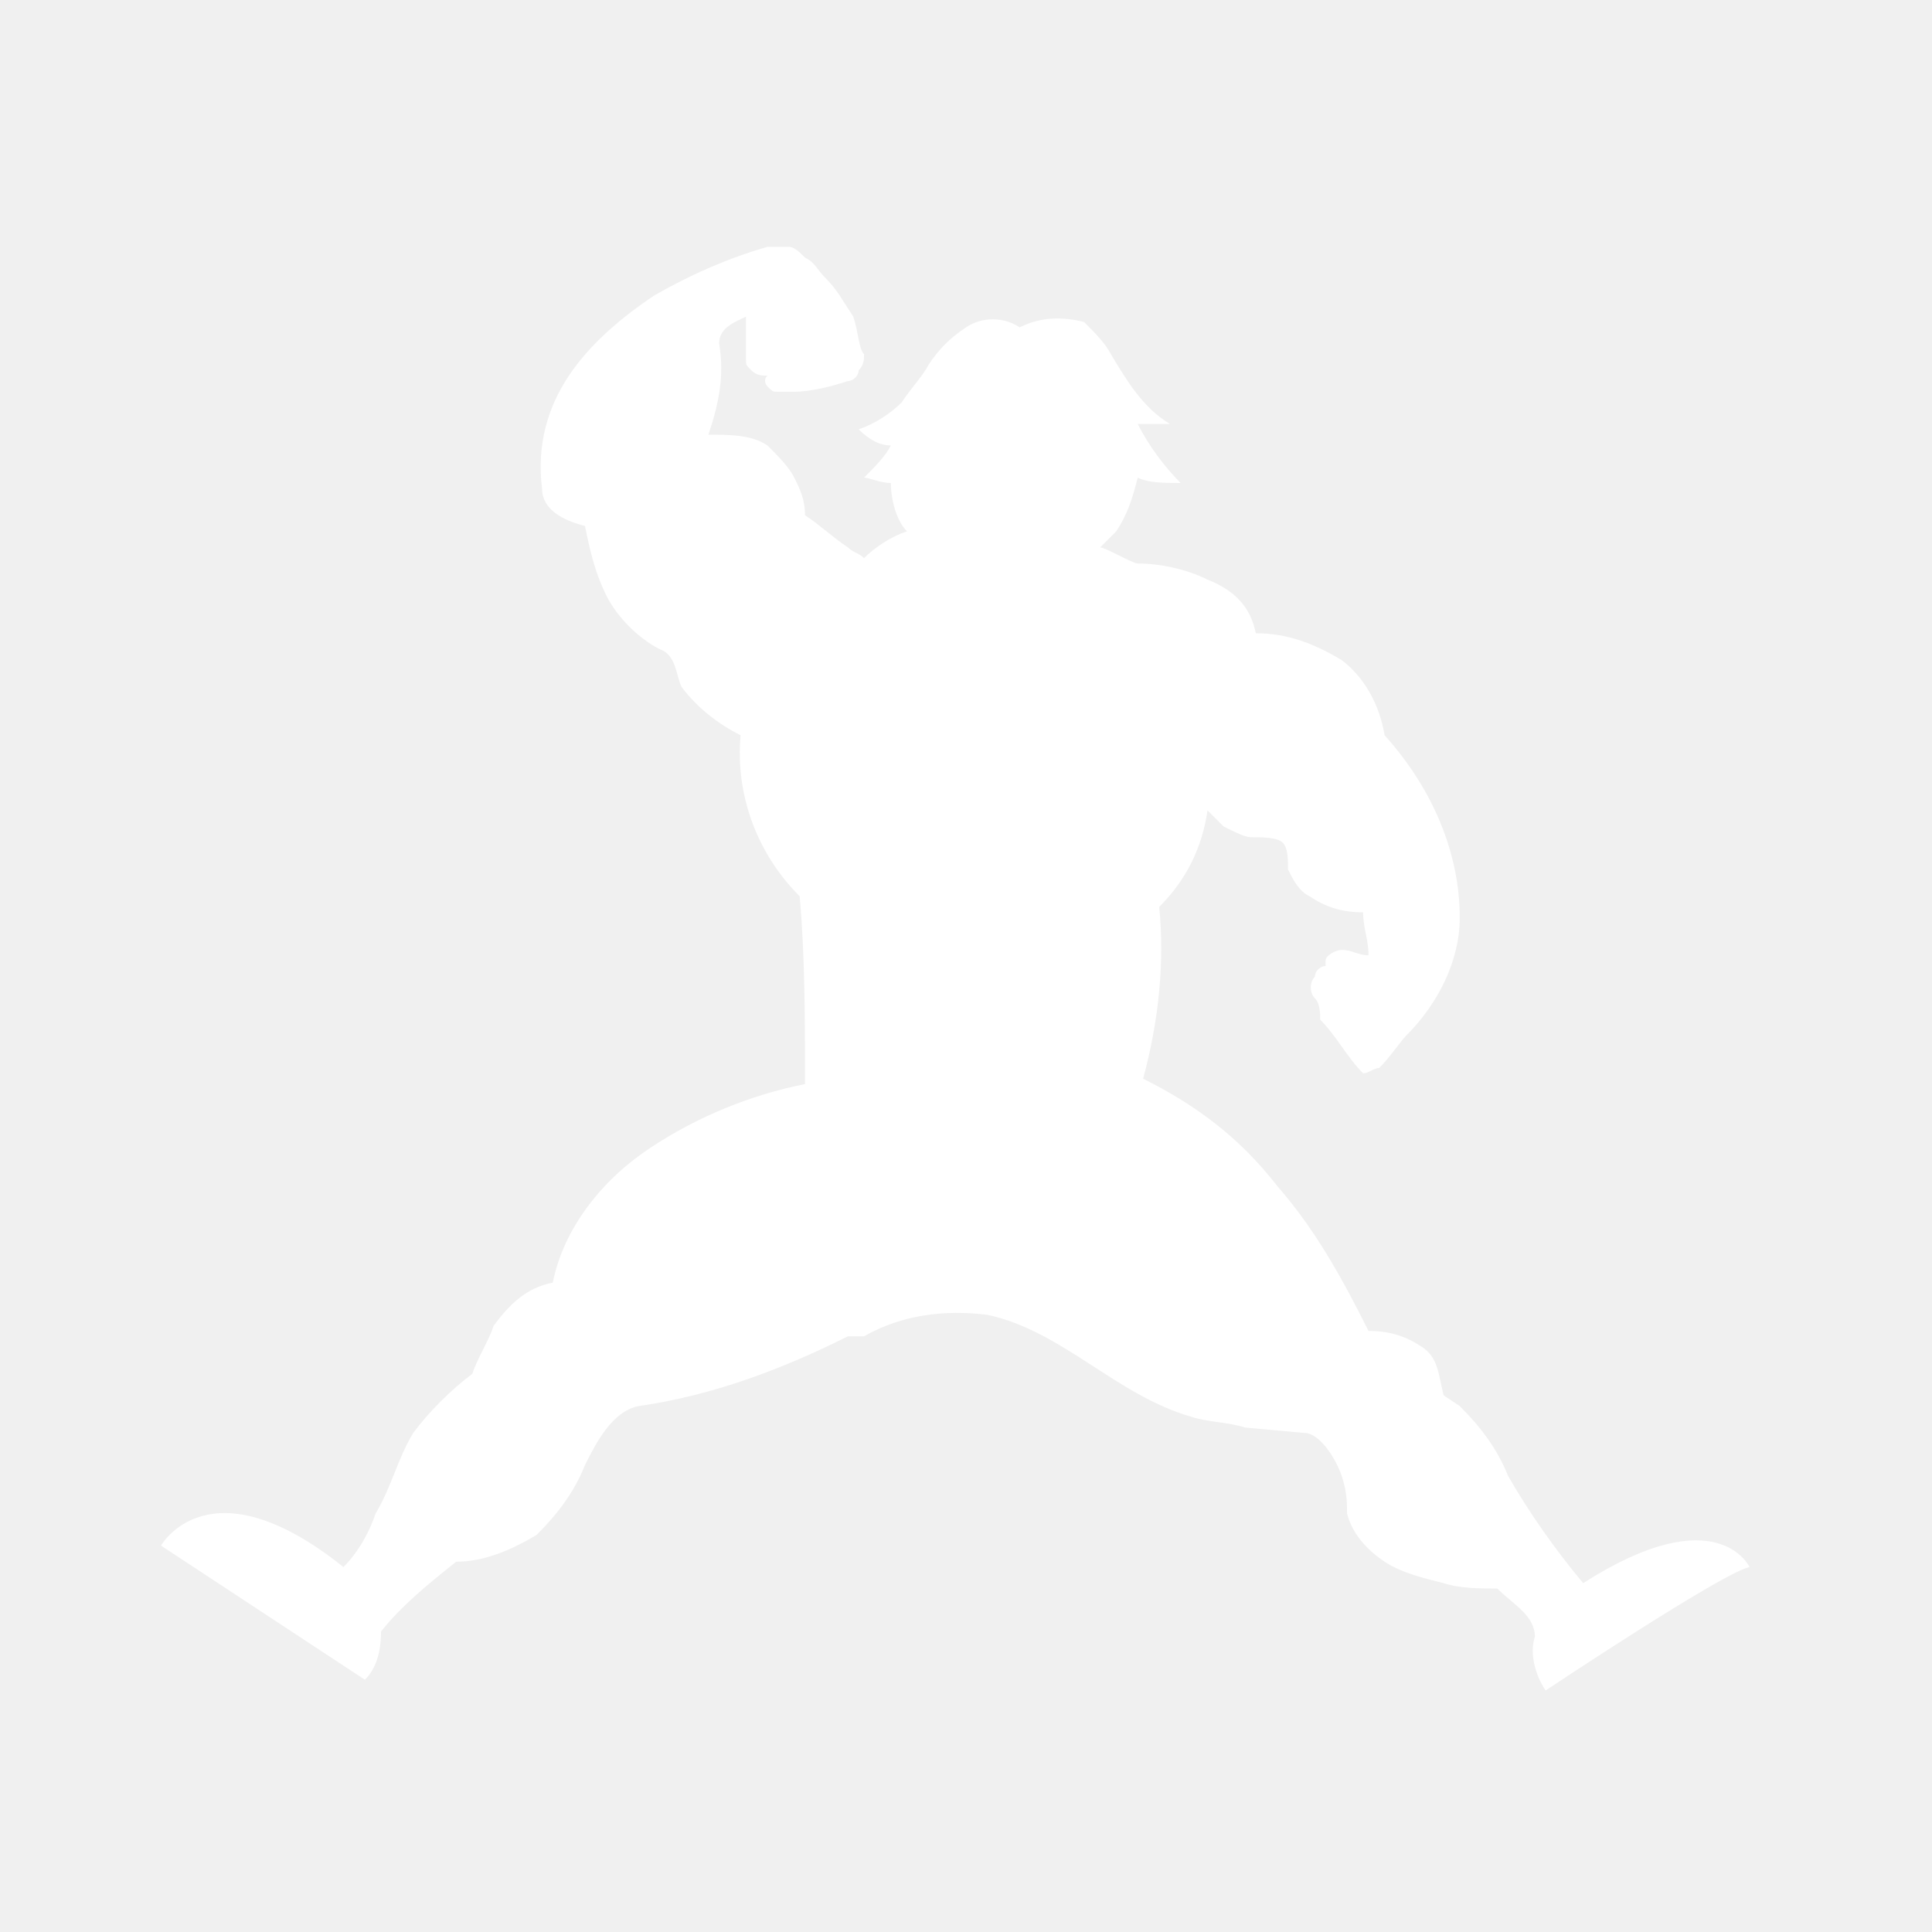
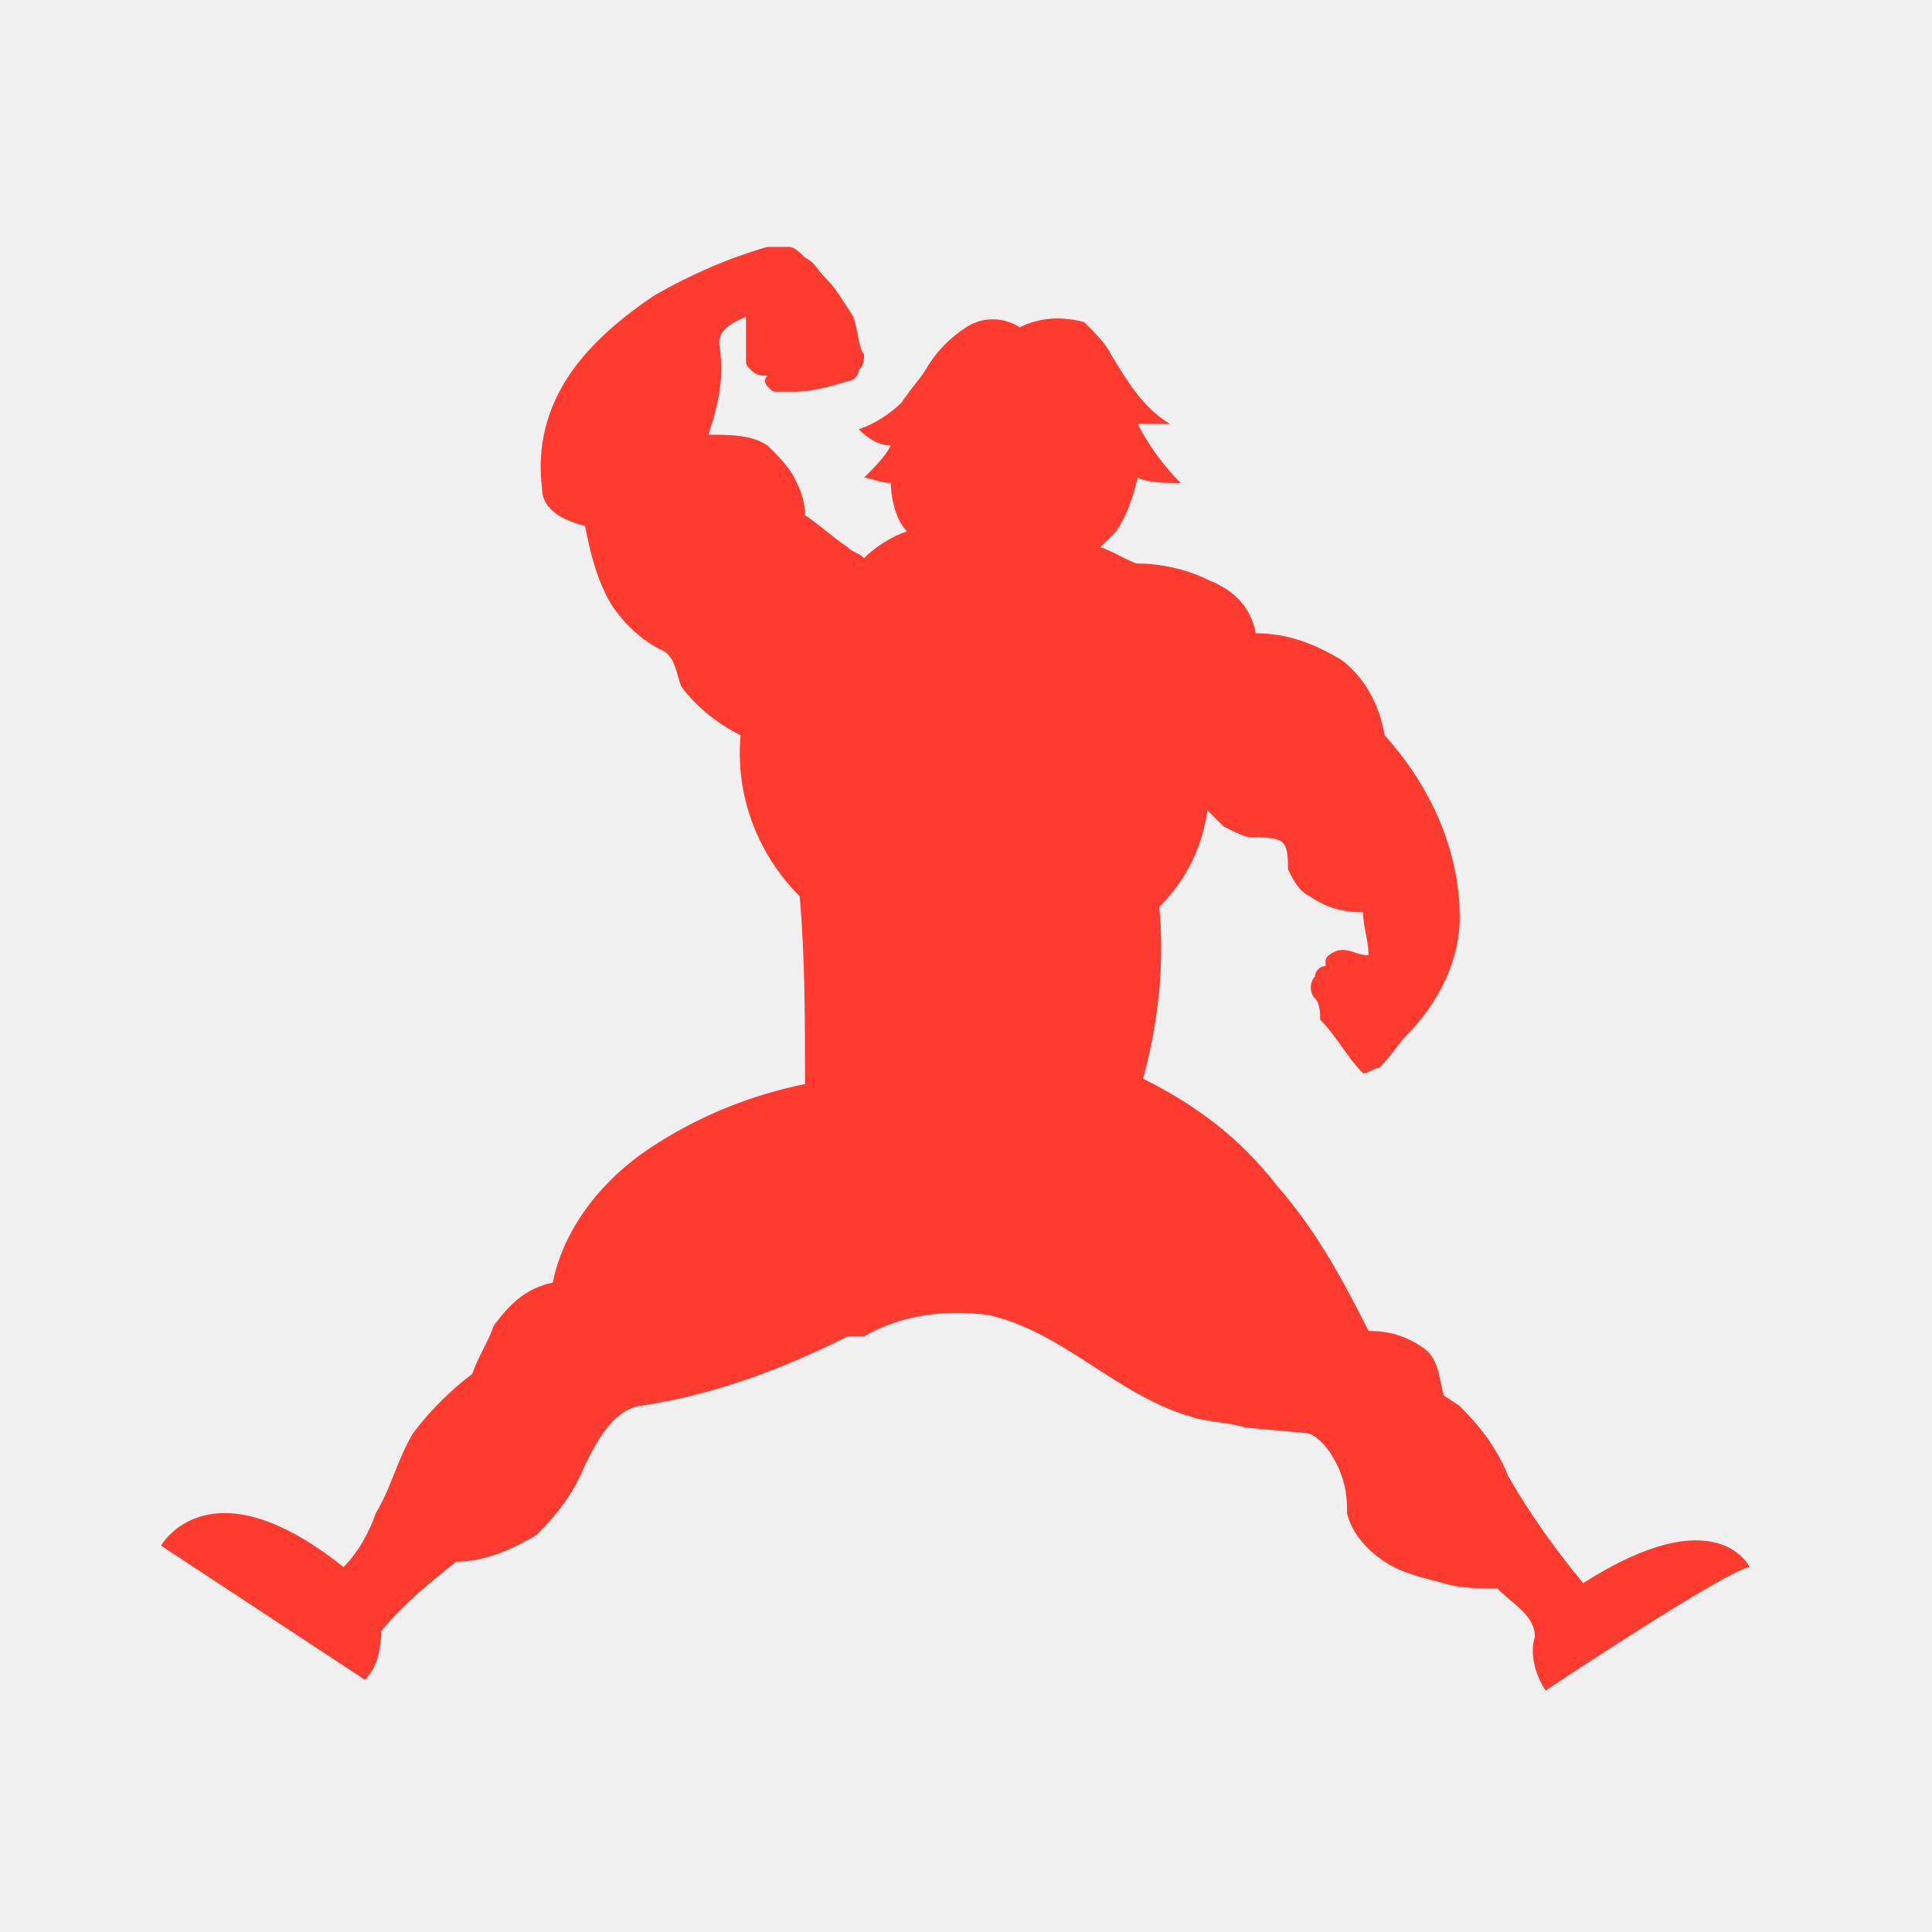
<svg xmlns="http://www.w3.org/2000/svg" version="1.1" id="Layer_1" x="0px" y="0px" viewBox="0 0 36 36" style="enable-background:new 0 0 36 36;" xml:space="preserve">
  <style type="text/css">
- 	.st0{fill:#FFFFFF;}
+ 	.st0{fill:#FF3B30;}
</style>
  <path class="st0" d="M21.2,10.5c-0.1,0-0.6-0.3-0.7-0.3c0.1-0.1,0.2-0.2,0.3-0.3c0.2-0.3,0.3-0.6,0.4-1C21.4,9,21.7,9,22,9  c-0.3-0.3-0.6-0.7-0.8-1.1h0.6c-0.5-0.3-0.8-0.8-1.1-1.3c-0.1-0.2-0.3-0.4-0.5-0.6c-0.4-0.1-0.8-0.1-1.2,0.1c-0.3-0.2-0.7-0.2-1,0  c-0.3,0.2-0.5,0.4-0.7,0.7C17.2,7,17,7.2,16.8,7.5c-0.2,0.2-0.5,0.4-0.8,0.5c0.2,0.2,0.4,0.3,0.6,0.3c-0.1,0.2-0.3,0.4-0.5,0.6  C16.2,8.9,16.4,9,16.6,9c0,0.3,0.1,0.7,0.3,0.9c-0.3,0.1-0.6,0.3-0.8,0.5c-0.1-0.1-0.2-0.1-0.3-0.2C15.5,10,15.3,9.8,15,9.6  c0-0.3-0.1-0.5-0.2-0.7c-0.1-0.2-0.3-0.4-0.5-0.6c-0.3-0.2-0.7-0.2-1.1-0.2c0.2-0.6,0.3-1.1,0.2-1.7c0-0.3,0.3-0.4,0.5-0.5  c0,0.2,0,0.4,0,0.6c0,0.1,0,0.1,0,0.2c0,0.1,0,0.1,0.1,0.2C14.1,7,14.2,7,14.3,7c-0.1,0.1,0,0.2,0,0.2c0.1,0.1,0.1,0.1,0.2,0.1  c0.1,0,0.2,0,0.3,0c0.3,0,0.7-0.1,1-0.2c0.1,0,0.2-0.1,0.2-0.2c0.1-0.1,0.1-0.2,0.1-0.3C16,6.5,16,6.2,15.9,5.9  c-0.2-0.3-0.3-0.5-0.5-0.7C15.2,5,15.2,4.9,15,4.8c-0.1-0.1-0.2-0.2-0.3-0.2c-0.1,0-0.2,0-0.4,0c-0.7,0.2-1.4,0.5-2.1,0.9  c-0.6,0.4-1.2,0.9-1.6,1.5c-0.4,0.6-0.6,1.3-0.5,2.1c0,0.4,0.4,0.6,0.8,0.7c0.1,0.5,0.2,0.9,0.4,1.3c0.2,0.4,0.6,0.8,1,1  c0.3,0.1,0.3,0.5,0.4,0.7c0.3,0.4,0.7,0.7,1.1,0.9c-0.1,1.1,0.3,2.2,1.1,3c0.1,1.1,0.1,2.3,0.1,3.5c-1,0.2-2,0.6-2.9,1.2  c-0.9,0.6-1.6,1.5-1.8,2.5c-0.5,0.1-0.8,0.4-1.1,0.8c-0.1,0.3-0.3,0.6-0.4,0.9c-0.4,0.3-0.8,0.7-1.1,1.1c-0.3,0.5-0.4,1-0.7,1.5  c-0.1,0.3-0.3,0.7-0.6,1c-2.5-2-3.4-0.4-3.4-0.4l3.8,2.5c0.2-0.2,0.3-0.5,0.3-0.9c0.4-0.5,0.9-0.9,1.4-1.3c0.5,0,1-0.2,1.5-0.5  c0.4-0.4,0.7-0.8,0.9-1.3c0.2-0.4,0.5-1,1-1.1c1.4-0.2,2.7-0.7,3.9-1.3h0.3c0.7-0.4,1.5-0.5,2.3-0.4c1.4,0.3,2.4,1.5,3.8,1.9  c0.3,0.1,0.7,0.1,1,0.2l1.1,0.1c0.3,0,0.6,0.5,0.7,0.8s0.1,0.5,0.1,0.7c0.1,0.4,0.4,0.7,0.7,0.9c0.3,0.2,0.7,0.3,1.1,0.4  c0.3,0.1,0.7,0.1,1,0.1c0.3,0.3,0.7,0.5,0.7,0.9c-0.1,0.3,0,0.7,0.2,1c0,0,3.3-2.2,3.8-2.3c0,0-0.6-1.3-3.1,0.3  c-0.5-0.6-1-1.3-1.4-2c-0.2-0.5-0.5-0.9-0.9-1.3L26.9,26c-0.1-0.4-0.1-0.7-0.4-0.9c-0.3-0.2-0.6-0.3-1-0.3c-0.5-1-1-1.9-1.7-2.7  c-0.7-0.9-1.5-1.5-2.5-2c0.3-1.1,0.4-2.2,0.3-3.2c0.5-0.5,0.8-1.1,0.9-1.8c0.1,0.1,0.2,0.2,0.3,0.3c0.2,0.1,0.4,0.2,0.5,0.2  c0.2,0,0.5,0,0.6,0.1s0.1,0.3,0.1,0.5c0.1,0.2,0.2,0.4,0.4,0.5c0.3,0.2,0.6,0.3,1,0.3c0,0.3,0.1,0.5,0.1,0.8c-0.2,0-0.3-0.1-0.5-0.1  c-0.1,0-0.3,0.1-0.3,0.2c0,0,0,0,0,0.1l0,0c-0.1,0-0.2,0.1-0.2,0.2c-0.1,0.1-0.1,0.3,0,0.4c0.1,0.1,0.1,0.3,0.1,0.4  c0.3,0.3,0.5,0.7,0.8,1c0.1,0,0.2-0.1,0.3-0.1c0.2-0.2,0.4-0.5,0.5-0.6c0.6-0.6,1-1.4,1-2.2c0-1.2-0.5-2.4-1.4-3.4  c-0.1-0.6-0.4-1.1-0.8-1.4c-0.5-0.3-1-0.5-1.6-0.5c-0.1-0.5-0.4-0.8-0.9-1C22.1,10.6,21.6,10.5,21.2,10.5" />
</svg>
